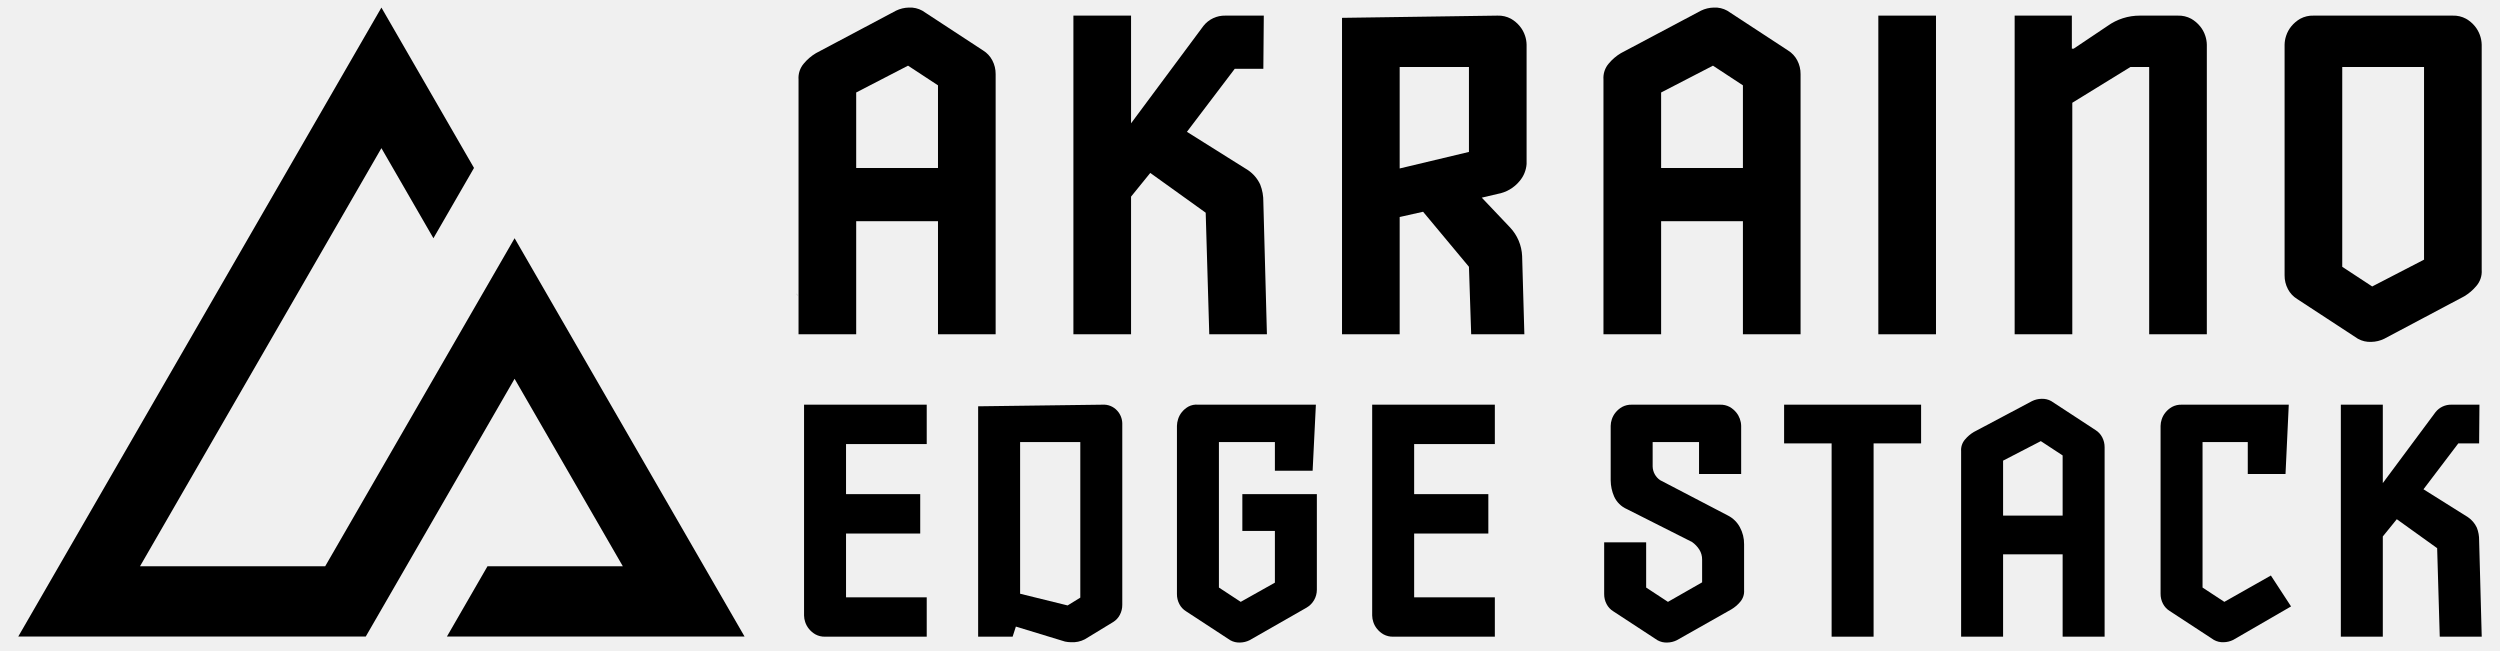
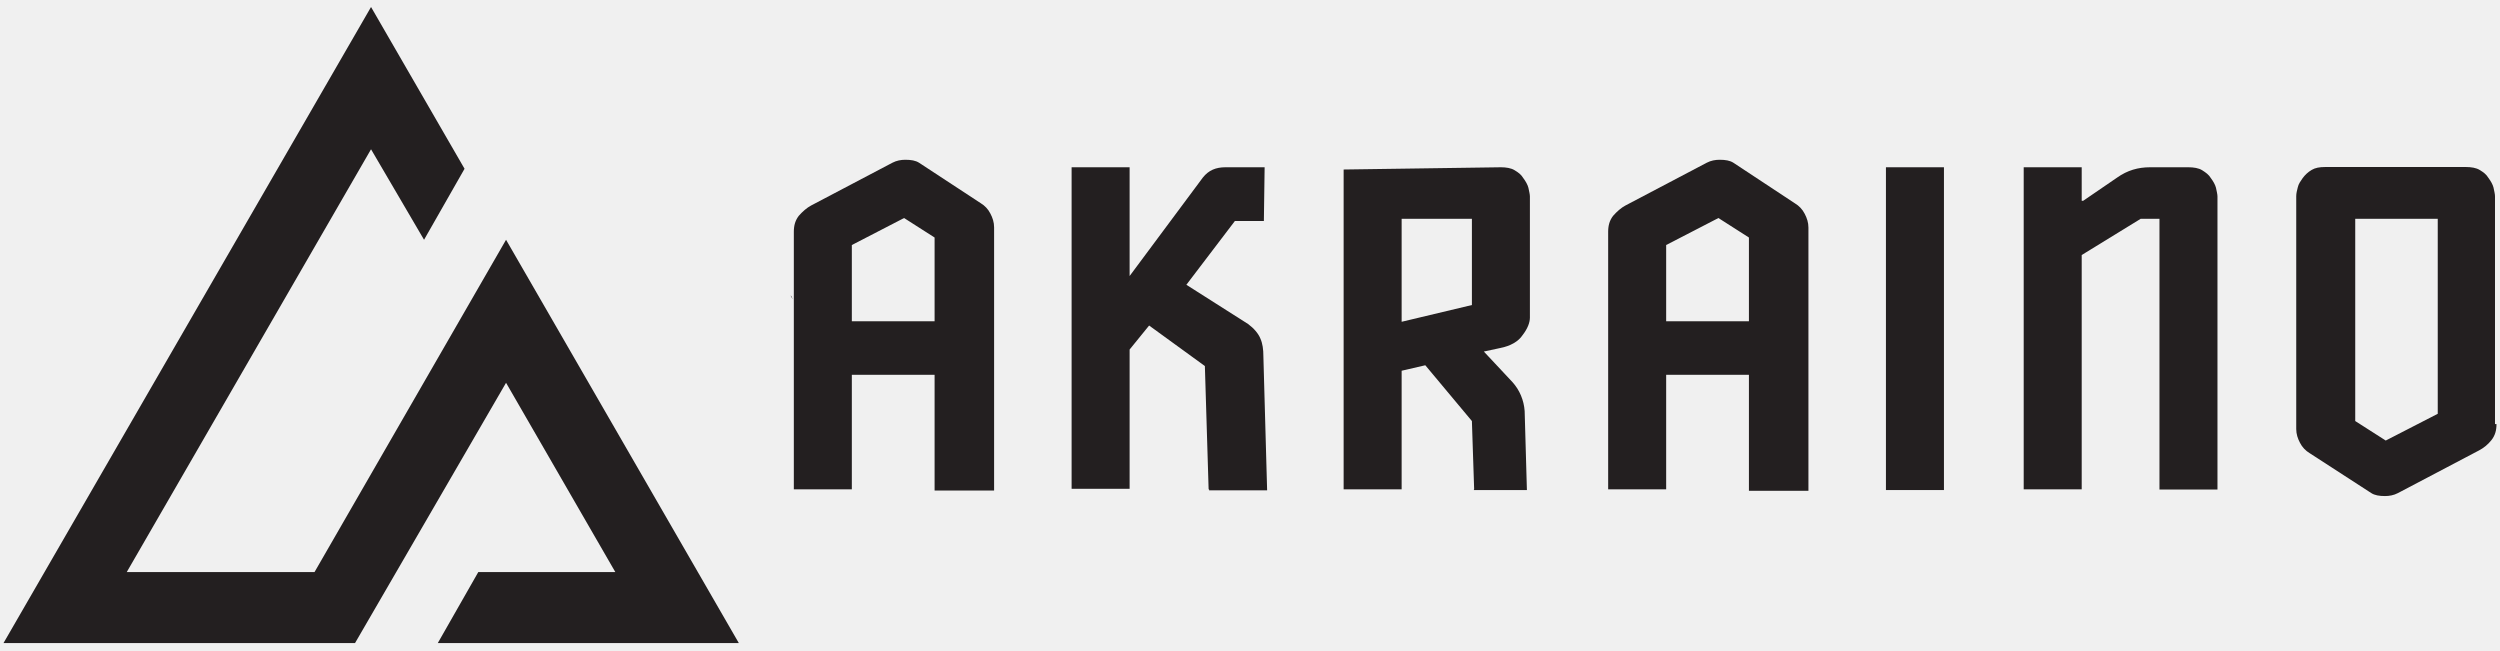
- <svg xmlns="http://www.w3.org/2000/svg" id="Layer_1" data-name="Layer 1" viewBox="0 0 348.832 90.711">
-   <defs>
-     <style>.cls-1{clip-path:url(#clip-path);}.cls-2{fill-rule:evenodd;}</style>
-     <clipPath id="clip-path">
-       <path d="M111.219,41.141c.034.059.073.115.107.174-.073-.127-.147-.254-.219-.382.039.069.072.139.112.208" />
-     </clipPath>
-   </defs>
-   <path d="M130.88,46.643v-15.778h-11.413v15.778h-8.045V11.096a3.069,3.069,0,0,1,.749-2.244,6.593,6.593,0,0,1,1.684-1.435l11.163-5.925a4.274,4.274,0,0,1,1.808-.436,3.475,3.475,0,0,1,1.871.436l8.481,5.551a3.54,3.54,0,0,1,1.279,1.372,4.027,4.027,0,0,1,.468,1.933v36.295Zm0-34.736-4.179-2.744-7.234,3.742v10.539h11.413Z" />
-   <path d="M168.733,46.643l-.499-16.963-7.733-5.55-2.682,3.305v19.208h-8.044V2.179h8.044v15.028l10.103-13.594a3.784,3.784,0,0,1,3.056-1.434h5.363l-.063,7.42h-3.99l-6.673,8.794,8.544,5.363a4.934,4.934,0,0,1,1.683,1.995,6.372,6.372,0,0,1,.436,2.433l.499,18.459Z" />
-   <path d="M205.278,46.643l-.312-9.417-7.483-8.98,2.431.998-6.111,1.372,1.497-2.495v18.522h-8.045V2.49l21.702-.311a3.677,3.677,0,0,1,1.871.436,4.457,4.457,0,0,1,1.247,1.06,4.09,4.09,0,0,1,.718,1.31,4.16,4.16,0,0,1,.217,1.247v16.651a4.134,4.134,0,0,1-.966,2.37,5.124,5.124,0,0,1-3.087,1.808l-3.18.748.312-.935,4.615,4.864a6.209,6.209,0,0,1,1.683,3.991l.312,10.914Zm-.312-37.293h-9.666v14.157l9.666-2.308Z" />
-   <path d="M243.194,46.643v-15.778h-11.413v15.778h-8.045V11.096a3.069,3.069,0,0,1,.749-2.244,6.594,6.594,0,0,1,1.684-1.435l11.162-5.925a4.282,4.282,0,0,1,1.809-.436,3.475,3.475,0,0,1,1.871.436l8.481,5.551a3.547,3.547,0,0,1,1.279,1.372,4.027,4.027,0,0,1,.468,1.933v36.295Zm0-34.736-4.179-2.744-7.234,3.742v10.539h11.413Z" />
-   <rect x="262.089" y="2.179" width="8.045" height="44.464" />
-   <path d="M289.092,6.793h.25l4.739-3.18a7.692,7.692,0,0,1,4.49-1.434h5.301a3.677,3.677,0,0,1,1.871.436,4.471,4.471,0,0,1,1.247,1.06,4.087,4.087,0,0,1,.717,1.31,4.164,4.164,0,0,1,.218,1.247v40.411h-8.044V9.35h-2.619l-8.108,4.989v32.304h-8.044V2.179h7.982Z" />
-   <path d="M346.278,37.663a3.084,3.084,0,0,1-.749,2.245,6.605,6.605,0,0,1-1.684,1.435l-11.162,5.924a4.272,4.272,0,0,1-1.809.437,3.46,3.46,0,0,1-1.871-.437l-8.481-5.55a3.541,3.541,0,0,1-1.279-1.372,4.025,4.025,0,0,1-.468-1.933v-32.18a4.141,4.141,0,0,1,.219-1.247,4.068,4.068,0,0,1,.717-1.31,4.484,4.484,0,0,1,1.247-1.059,3.669,3.669,0,0,1,1.871-.437h19.395a3.664,3.664,0,0,1,1.871.437,4.47,4.47,0,0,1,1.247,1.059,4.239,4.239,0,0,1,.936,2.557Zm-8.045-1.434V9.351h-11.413v27.876l4.179,2.744Z" />
-   <path d="M111.219,41.141c.034.059.073.115.107.174-.073-.127-.147-.254-.219-.382.039.069.072.139.112.208" />
-   <g class="cls-1">
-     <rect x="111.107" y="40.933" width="0.219" height="0.382" />
+ <svg xmlns="http://www.w3.org/2000/svg" xmlns:xlink="http://www.w3.org/1999/xlink" version="1.1" id="Layer_1" x="0px" y="0px" viewBox="0 0 999.9 260" style="enable-background:new 0 0 999.9 260;" xml:space="preserve">
+   <style type="text/css">
+ 	.st0{clip-path:url(#SVGID_2_);fill:#FFFFFF;}
+ 	.st1{fill:#FFFFFF;}
+ 	.st2{fill-rule:evenodd;clip-rule:evenodd;fill:#FFFFFF;}
+ 	.st3{clip-path:url(#SVGID_4_);fill:#231F20;}
+ 	.st4{fill:#231F20;}
+ 	.st5{fill-rule:evenodd;clip-rule:evenodd;fill:#231F20;}
+ 	.st6{clip-path:url(#SVGID_6_);fill:url(#SVGID_7_);}
+ 	.st7{fill-rule:evenodd;clip-rule:evenodd;fill:#10CFC9;}
+ 	.st8{clip-path:url(#SVGID_9_);fill:#FFFFFF;}
+ 	.st9{clip-path:url(#SVGID_11_);fill:#231F20;}
+ 	.st10{fill:#9164CC;}
+ 	.st11{clip-path:url(#SVGID_13_);fill:url(#SVGID_14_);}
+ </style>
+   <g>
+     <g>
+       <path class="st4" d="M373.8,195.7v-45.8h-33.1v45.8h-23.2v-103c0-2.6,0.6-4.6,2-6.4c1.5-1.7,3.2-3.2,4.9-4.1l32.5-17.1    c1.7-0.9,3.5-1.2,5.2-1.2c2.3,0,4.1,0.3,5.5,1.2l24.7,16.2c1.5,0.9,2.9,2.3,3.8,4.1c0.9,1.7,1.5,3.5,1.5,5.5v105.3h-23.8V195.7z     M373.8,95l-12.2-7.8L340.7,98v30.5h33.1V95z" />
+       <path class="st4" d="M483.4,195.7l-1.5-49.3l-22.3-16.2l-7.8,9.6v55.7h-23.2V66.9h23.2v43.5L481.1,71c2.3-2.9,5.2-4.1,9-4.1h15.7    l-0.3,21.5h-11.6l-19.4,25.5l24.7,15.7c2.3,1.7,4.1,3.8,4.9,5.8c0.9,2,1.2,4.4,1.2,7l1.5,53.7h-23.2V195.7z" />
+       <path class="st4" d="M589.6,195.7l-0.9-27.3l-21.8-26.1l7,2.9l-17.7,4.1l4.4-7.3v53.7h-23.2V67.8l62.9-0.9c2,0,4.1,0.3,5.5,1.2    c1.5,0.9,2.6,1.7,3.5,3.2c0.9,1.2,1.7,2.6,2,3.8c0.3,1.5,0.6,2.6,0.6,3.5V127c0,2-0.9,4.4-2.9,7c-1.7,2.6-4.9,4.4-9,5.2l-9.3,2    l0.9-2.6l13.3,14.2c2.9,3.2,4.6,7.3,4.9,11.6l0.9,31.6h-21.2V195.7z M588.7,87.5h-28.1v41.2l28.1-6.7V87.5z" />
+       <path class="st4" d="M699.5,195.7v-45.8h-33.1v45.8h-23.2v-103c0-2.6,0.6-4.6,2-6.4c1.5-1.7,3.2-3.2,4.9-4.1l32.5-17.1    c1.7-0.9,3.5-1.2,5.2-1.2c2.3,0,4.1,0.3,5.5,1.2L718,81.4c1.5,0.9,2.9,2.3,3.8,4.1c0.9,1.7,1.5,3.5,1.5,5.5v105.3h-23.8V195.7z     M699.5,95l-12.2-7.8L666.4,98v30.5h33.1V95z" />
+       <rect x="754.3" y="66.9" class="st4" width="23.2" height="129.1" />
+       <path class="st4" d="M832.6,80.3h0.6l13.6-9.3c4.1-2.9,8.4-4.1,13.1-4.1h15.4c2,0,4.1,0.3,5.5,1.2s2.6,1.7,3.5,3.2    c0.9,1.2,1.7,2.6,2,3.8c0.3,1.5,0.6,2.6,0.6,3.5v117.2h-23.2V87.5h-7.5L832.6,102v93.7h-23.2V66.9h23.2L832.6,80.3L832.6,80.3z" />
+       <path class="st4" d="M998.5,169.6c0,2.6-0.6,4.6-2,6.4s-3.2,3.2-4.9,4.1l-32.5,17.1c-1.7,0.9-3.5,1.2-5.2,1.2    c-2.3,0-4.1-0.3-5.5-1.2l-24.7-16c-1.5-0.9-2.9-2.3-3.8-4.1c-0.9-1.7-1.5-3.5-1.5-5.5V78.5c0-1.2,0.3-2.3,0.6-3.5    c0.3-1.5,1.2-2.6,2-3.8c0.9-1.2,2-2.3,3.5-3.2c1.5-0.9,3.2-1.2,5.5-1.2h56.3c2,0,4.1,0.3,5.5,1.2c1.5,0.9,2.6,1.7,3.5,3.2    c0.9,1.2,1.7,2.6,2,3.8c0.3,1.5,0.6,2.6,0.6,3.5v91.1H998.5z M975,165.5v-78H942v80.9l12.2,7.8L975,165.5z" />
+     </g>
+     <g>
+       <g>
+         <defs>
+           <path id="SVGID_10_" d="M316.6,118.8c0,0.3,0.3,0.3,0.3,0.6c-0.3-0.3-0.3-0.9-0.6-1.2C316.3,118.5,316.6,118.8,316.6,118.8" />
+         </defs>
+         <use xlink:href="#SVGID_10_" style="overflow:visible;fill:#231F20;" />
+         <clipPath id="SVGID_2_">
+           <use xlink:href="#SVGID_10_" style="overflow:visible;" />
+         </clipPath>
+         <rect x="316.3" y="118.3" style="clip-path:url(#SVGID_2_);fill:#231F20;" width="0.6" height="1.2" />
+       </g>
+     </g>
+     <path class="st4" d="M316.3,118.3c0,0.3,0.3,0.3,0.3,0.6c0,0.3,0.3,0.3,0.3,0.6C316.9,119.1,316.6,118.8,316.3,118.3" />
+     <polygon class="st5" points="148.4,59.7 50.7,228.8 125.8,228.8 202.4,95.9 295.5,257.2 175.1,257.2 191.3,228.8 246.1,228.8    202.4,153.1 142,257.2 1.4,257.2 148.4,2.8 185.8,67.5 169.6,95.9  " />
  </g>
-   <path d="M111.107,40.933c.039.069.073.139.112.208.034.059.073.115.107.174-.073-.127-.146-.255-.219-.382" />
-   <path d="M112.192,85.886v-29.42h17.117v5.493h-11.26v6.992h10.352v5.494h-10.352v8.899h11.26v5.493h-14.166a2.658,2.658,0,0,1-1.362-.318,3.2,3.2,0,0,1-.908-.772,2.923,2.923,0,0,1-.522-.952,2.992,2.992,0,0,1-.159-.909" />
-   <path d="M136.482,88.837V56.693l17.343-.227a2.542,2.542,0,0,1,2.066.84,2.697,2.697,0,0,1,.704,1.748V84.388a2.928,2.928,0,0,1-.341,1.407,2.559,2.559,0,0,1-.931,1l-3.95,2.406a3.681,3.681,0,0,1-1.952.409,4.245,4.245,0,0,1-.817-.091l-6.856-2.089-.454,1.407Zm12.485-4.358,1.771-1.09v-21.702h-8.399v21.158Z" />
-   <path d="M164.222,82.889v-23.473a3.235,3.235,0,0,1,.159-.93,2.908,2.908,0,0,1,.523-.977,3.24,3.24,0,0,1,.907-.771,2.4,2.4,0,0,1,1.363-.273h16.435l-.454,9.217h-5.266v-3.996h-7.81v20.295l3.042,1.998,4.768-2.678v-7.22h-4.541v-5.13h10.397v13.348a2.887,2.887,0,0,1-1.452,2.497l-7.946,4.54a3.105,3.105,0,0,1-1.316.318,2.52,2.52,0,0,1-1.363-.318l-6.175-4.04a2.575,2.575,0,0,1-.93-.999,2.935,2.935,0,0,1-.341-1.408" />
-   <path d="M191.464,85.886v-29.42h17.116v5.493h-11.26v6.992h10.352v5.494h-10.352v8.899h11.26v5.493h-14.165a2.662,2.662,0,0,1-1.363-.318,3.209,3.209,0,0,1-.907-.772,2.904,2.904,0,0,1-.522-.952,2.991,2.991,0,0,1-.159-.909" />
-   <path d="M237.071,66.136v-4.449h-6.472v3.405a2.381,2.381,0,0,0,1.045,1.907l9.489,4.949a3.897,3.897,0,0,1,1.634,1.611,4.852,4.852,0,0,1,.591,2.384v6.401a2.247,2.247,0,0,1-.545,1.635,4.819,4.819,0,0,1-1.226,1.045l-7.628,4.313a3.105,3.105,0,0,1-1.316.318,2.52,2.52,0,0,1-1.363-.318l-6.174-4.041a2.57,2.57,0,0,1-.931-.999,2.929,2.929,0,0,1-.341-1.408v-7.218h5.858v6.311l3.042,1.997,4.767-2.724v-3.178a2.55,2.55,0,0,0-.386-1.385,3.815,3.815,0,0,0-1.022-1.067l-9.08-4.585a3.467,3.467,0,0,1-1.794-1.771,5.729,5.729,0,0,1-.476-2.224v-7.628a3.017,3.017,0,0,1,.159-.908,2.975,2.975,0,0,1,.523-.954,3.247,3.247,0,0,1,.911-.772,2.685,2.685,0,0,1,1.365-.317h12.29a2.692,2.692,0,0,1,1.365.317,3.257,3.257,0,0,1,.91.772,3.07,3.07,0,0,1,.683,1.862v6.719Z" />
-   <polygon points="255.57 88.837 255.57 61.868 248.942 61.868 248.942 56.465 268.056 56.465 268.056 61.868 261.427 61.868 261.427 88.837 255.57 88.837" />
-   <path d="M287.805,88.837V77.351h-8.309V88.837h-5.856V62.958a2.231,2.231,0,0,1,.545-1.634,4.77,4.77,0,0,1,1.225-1.045l8.128-4.313a3.117,3.117,0,0,1,1.316-.318,2.528,2.528,0,0,1,1.362.318l6.175,4.04a2.595,2.595,0,0,1,.931,1,2.933,2.933,0,0,1,.34,1.407V88.837Zm0-25.289-3.042-1.997-5.267,2.724v7.672h8.309Z" />
-   <path d="M313.638,66.136v-4.449h-6.311v20.295l3.042,1.997,6.493-3.677,2.815,4.313-8.082,4.677a3.12,3.12,0,0,1-1.316.318,2.523,2.523,0,0,1-1.362-.318l-6.175-4.041a2.57,2.57,0,0,1-.931-.999,2.934,2.934,0,0,1-.34-1.408v-23.427a2.987,2.987,0,0,1,.159-.908,2.934,2.934,0,0,1,.522-.954,3.243,3.243,0,0,1,.907-.772,2.682,2.682,0,0,1,1.363-.317h14.937l-.454,9.67Z" />
-   <path d="M340.425,88.837l-.363-12.349-5.63-4.041-1.952,2.407V88.837h-5.857V56.465h5.857v10.942l7.355-9.898a2.756,2.756,0,0,1,2.225-1.044h3.904l-.045,5.403h-2.906l-4.858,6.402,6.22,3.904a3.596,3.596,0,0,1,1.226,1.454,4.637,4.637,0,0,1,.318,1.77l.363,13.439Z" />
-   <polygon class="cls-2" points="53.22 20.671 19.538 79.008 45.377 79.008 71.802 33.24 103.889 88.816 62.362 88.816 68.023 79.008 86.902 79.008 71.801 52.853 51.037 88.816 2.55 88.816 53.22 1.057 66.139 23.433 60.477 33.24 53.22 20.671" />
</svg>
